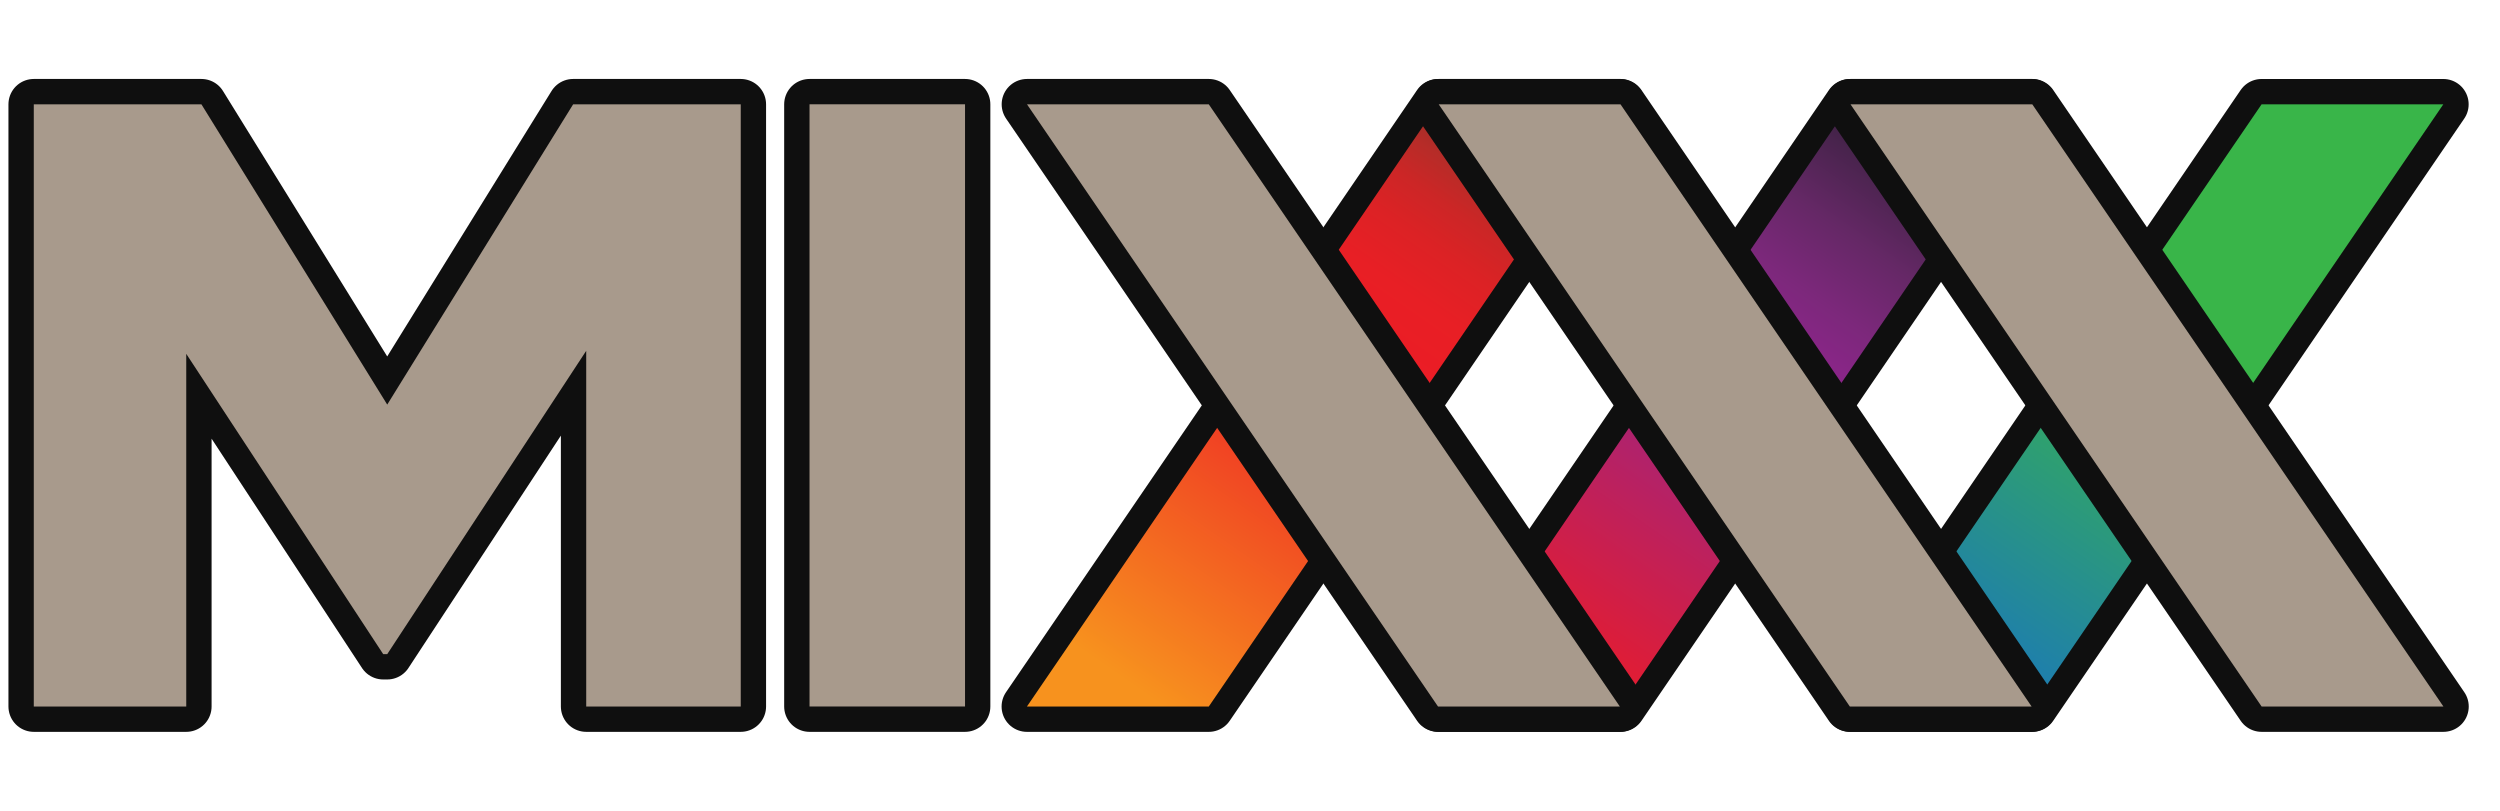
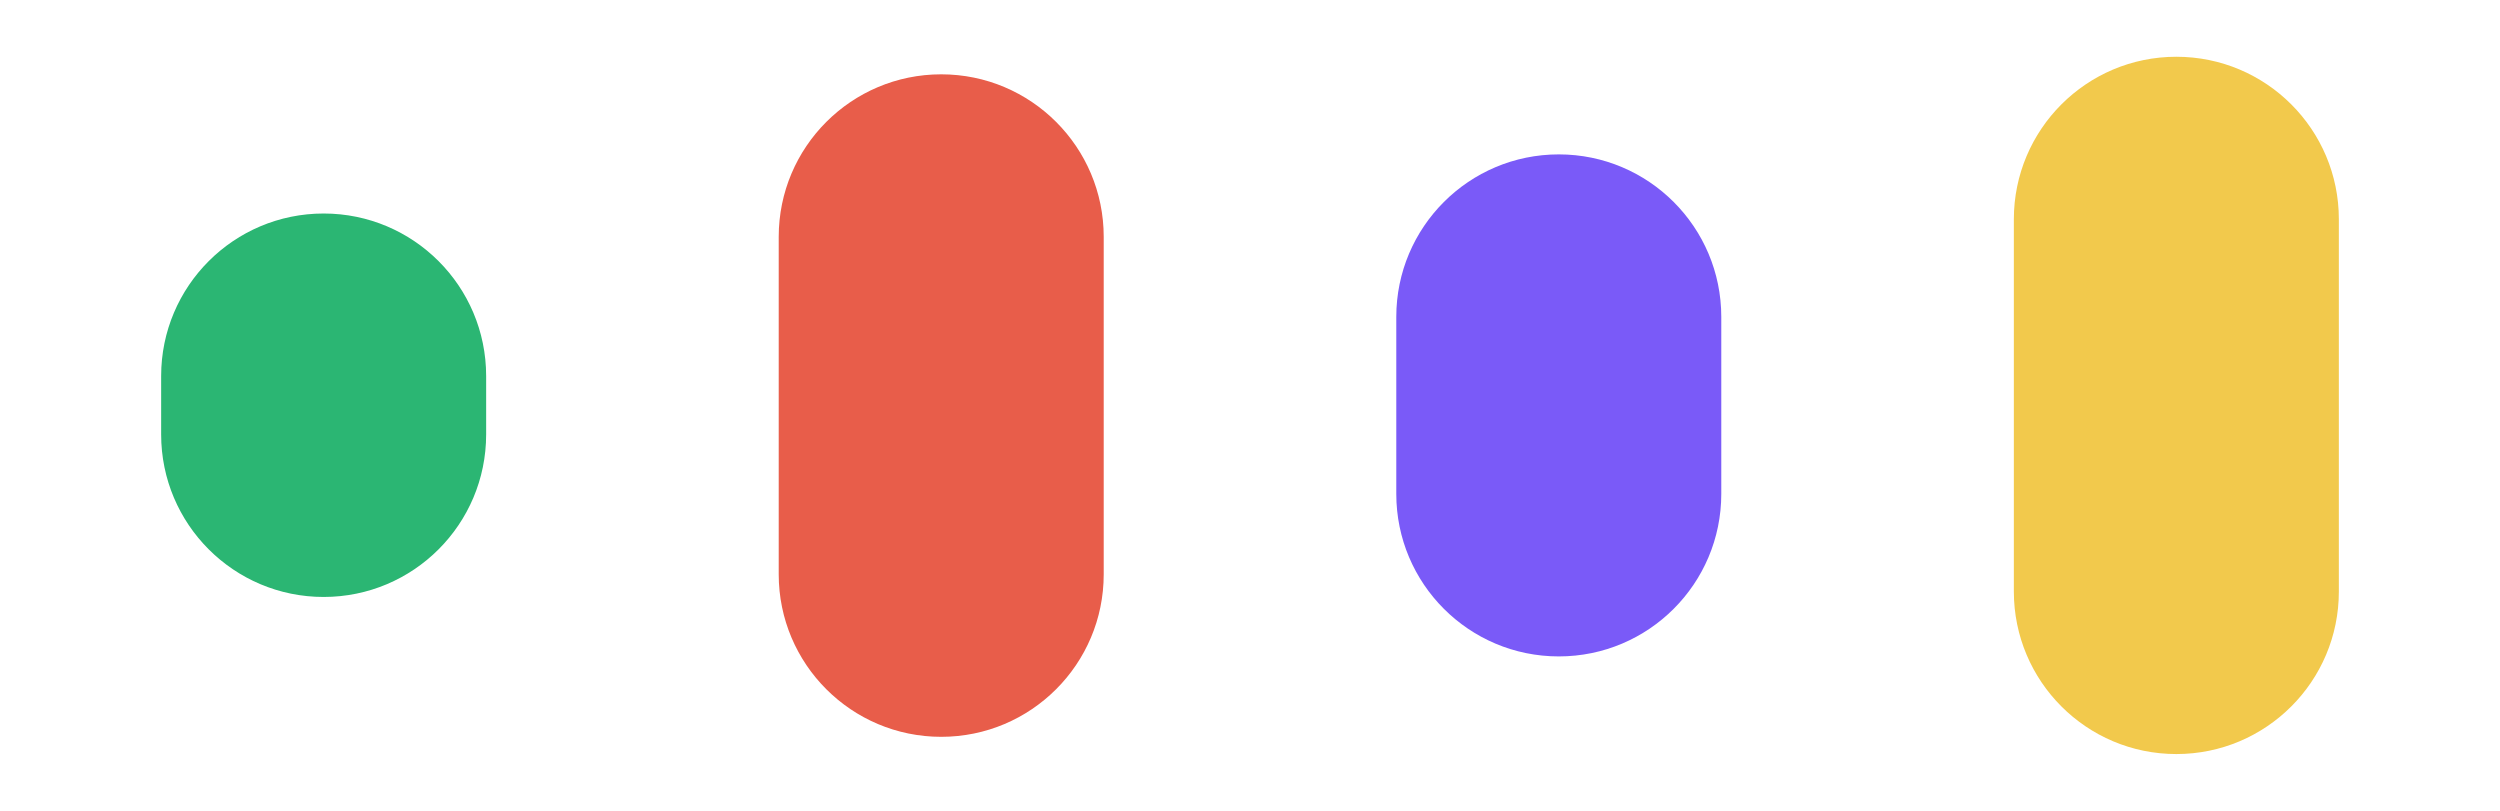
- <svg xmlns="http://www.w3.org/2000/svg" width="74" height="24" version="1.1">
-   <defs>
-     <linearGradient id="g" x1="74.993" x2="13.486" y1="-.146" y2="88.767" gradientTransform="matrix(.199129 0 0 .20002 56.0134 3.08735)" gradientUnits="userSpaceOnUse">
-       <stop stop-color="#39b549" offset=".478" />
-       <stop stop-color="#1a76bc" offset="1" />
-     </linearGradient>
-     <linearGradient id="f" x1="74.998" x2="13.488" y1="-.15" y2="88.767" gradientTransform="matrix(.199129 0 0 .20002 31.6365 3.08735)" gradientUnits="userSpaceOnUse">
-       <stop stop-color="#381f1f" offset="0" />
-       <stop stop-color="#3a1f20" offset=".002" />
-       <stop stop-color="#5b2825" offset=".038" />
-       <stop stop-color="#7c2f28" offset=".076" />
-       <stop stop-color="#9b2e28" offset=".117" />
-       <stop stop-color="#b62c28" offset=".163" />
-       <stop stop-color="#cc2626" offset=".213" />
-       <stop stop-color="#dc2225" offset=".271" />
-       <stop stop-color="#e81f25" offset=".344" />
-       <stop stop-color="#ed1b26" offset=".478" />
-       <stop stop-color="#f7921e" offset="1" />
-     </linearGradient>
-     <linearGradient id="e" x1="74.992" x2="13.485" y1="-.147" y2="88.766" gradientTransform="matrix(.199129 0 0 .20002 43.8263 3.08735)" gradientUnits="userSpaceOnUse">
-       <stop stop-color="#120e1e" offset="0" />
-       <stop stop-color="#1b1426" offset=".023" />
-       <stop stop-color="#442349" offset=".145" />
-       <stop stop-color="#652866" offset=".255" />
-       <stop stop-color="#7c287b" offset=".351" />
-       <stop stop-color="#8b2589" offset=".429" />
-       <stop stop-color="#91268f" offset=".478" />
-       <stop stop-color="#ed1b26" offset="1" />
-     </linearGradient>
-   </defs>
-   <g fill="none" stroke="#0f0f0f" stroke-linejoin="round" stroke-width="1.5">
-     <path d="m54.774 20.913 12.169-17.825h5.379l-12.167 17.825z" />
-     <path d="m30.397 20.913 12.168-17.825h5.382l-12.167 17.825z" />
-     <path d="m42.587 20.913 12.169-17.825h5.379l-12.167 17.825z" />
-   </g>
-   <path d="m54.774 20.913 12.169-17.825h5.379l-12.167 17.825z" fill="url(#g)" stroke-width=".446" />
-   <path d="m30.397 20.913 12.168-17.825h5.382l-12.167 17.825z" fill="url(#f)" stroke-width=".446" />
-   <path d="m42.587 20.913 12.169-17.825h5.379l-12.167 17.825z" fill="url(#e)" stroke-width=".446" />
-   <g transform="matrix(.445777 0 0 .445777 1 3.08155)" fill="none" stroke="#0f0f0f" stroke-linejoin="round" stroke-width="3.365">
-     <path d="m105.315 40-27.293-39.987h-12.071l27.292 39.987z" />
-     <path d="m132.658 40-27.298-39.987h-12.071l27.298 39.987z" />
-     <path d="m160.001 40-27.298-39.987h-12.071l27.298 39.987z" />
-     <path d="m51.509 0.013h10.325v39.987h-10.325z" />
-     <path d="m10.124 40v-23.417l13.078 19.939h0.267l13.213-20.142v23.62h10.26v-39.987h-11.13l-12.344 19.939-12.337-19.939h-11.131v39.987z" />
-   </g>
-   <g fill="#a89a8c" stroke-width=".2">
-     <path d="m47.947 20.913-12.167-17.825h-5.381l12.166 17.825z" />
-     <path d="m60.136 20.913-12.169-17.825h-5.381l12.169 17.825z" />
-     <path d="m72.325 20.913-12.169-17.825h-5.381l12.169 17.825z" />
-     <path d="m23.962 3.087h4.603v17.825h-4.603z" fill-rule="evenodd" />
-     <path d="m5.513 20.913v-10.439l5.83 8.889h0.119l5.89-8.979v10.529h4.574v-17.825h-4.961l-5.503 8.888-5.5-8.888h-4.962v17.825z" />
-   </g>
+ <svg xmlns="http://www.w3.org/2000/svg" width="74" height="24" viewBox="0 0 74 24">
+   <rect x="4.77" y="6.32" width="9.62" height="11.35" rx="4.81" fill="#2BB673" />
+   <rect x="23.05" y="2.20" width="9.62" height="19.61" rx="4.81" fill="#E85D4A" />
+   <rect x="41.33" y="4.57" width="9.62" height="14.86" rx="4.81" fill="#7A5AF8" />
+   <rect x="59.61" y="1.68" width="9.62" height="20.64" rx="4.81" fill="#F2C94C" />
</svg>
